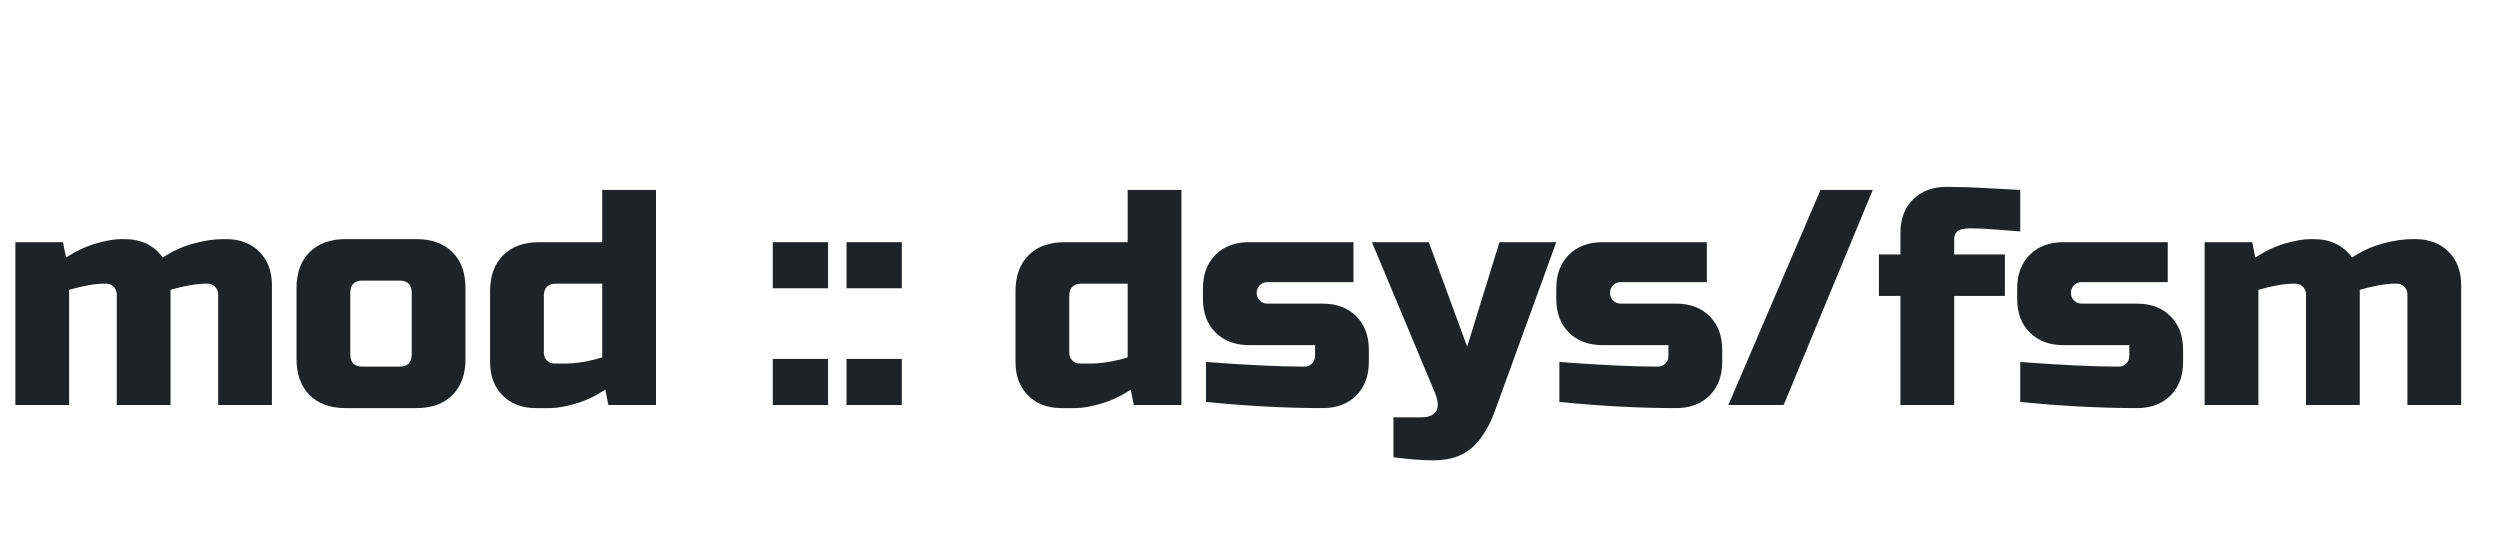
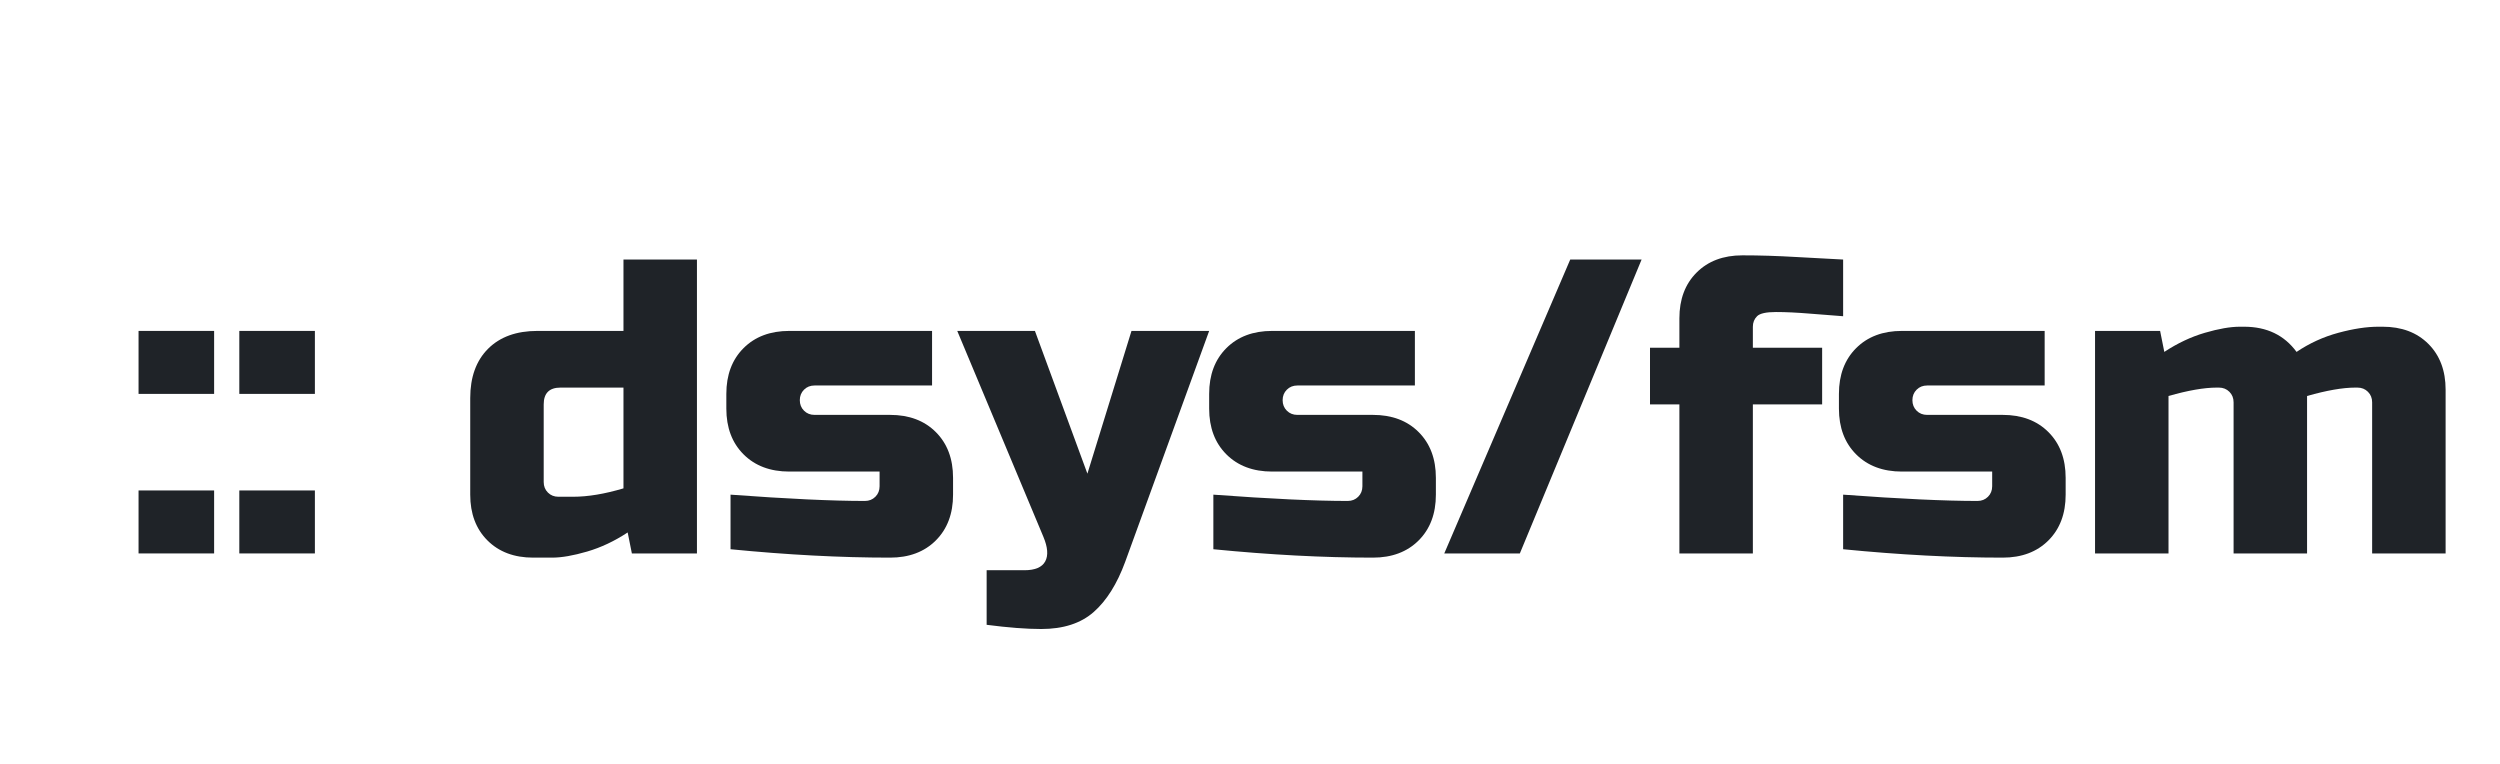
- <svg xmlns="http://www.w3.org/2000/svg" width="179" height="40" viewBox="0 0 179 40">
+ <svg xmlns="http://www.w3.org/2000/svg" width="131" height="40" viewBox="0 0 131 40">
  <g fill="#1f2328">
-     <path transform="translate(0.00 29) scale(0.022 -0.022)" d="M405 540Q486 540 530 480Q576 511 629.5 525.5Q683 540 725 540H735Q803 540 844.0 499.0Q885 458 885 390V0H710V360Q710 375 700.0 385.0Q690 395 675 395H670Q625 395 555 375V0H380V360Q380 375 370.0 385.0Q360 395 345 395H340Q295 395 225 375V0H50V530H205L215 480Q262 511 311.5 525.5Q361 540 395 540Z" />
-     <path transform="translate(20.35 29) scale(0.022 -0.022)" d="M590 150Q590 75 547.5 32.5Q505 -10 430 -10H200Q125 -10 82.5 32.5Q40 75 40 150V380Q40 455 82.5 497.5Q125 540 200 540H430Q505 540 547.5 497.5Q590 455 590 380ZM415 365Q415 405 375 405H255Q215 405 215 365V165Q215 125 255 125H375Q415 125 415 165Z" />
-     <path transform="translate(34.21 29) scale(0.022 -0.022)" d="M425 0 415 50Q368 19 318.5 4.5Q269 -10 235 -10H190Q122 -10 81.0 31.0Q40 72 40 140V370Q40 445 82.5 487.5Q125 530 200 530H405V700H580V0ZM285 135Q338 135 405 155V395H255Q215 395 215 355V170Q215 155 225.0 145.0Q235 135 250 135Z" />
-     <path transform="translate(54.67 29) scale(0.022 -0.022)" d="M30 150H210V0H30ZM30 530H210V380H30Z" />
-     <path transform="translate(59.95 29) scale(0.022 -0.022)" d="M30 150H210V0H30ZM30 530H210V380H30Z" />
-     <path transform="translate(71.83 29) scale(0.022 -0.022)" d="M425 0 415 50Q368 19 318.5 4.5Q269 -10 235 -10H190Q122 -10 81.0 31.0Q40 72 40 140V370Q40 445 82.5 487.5Q125 530 200 530H405V700H580V0ZM285 135Q338 135 405 155V395H255Q215 395 215 355V170Q215 155 225.0 145.0Q235 135 250 135Z" />
-     <path transform="translate(85.69 29) scale(0.022 -0.022)" d="M30 140Q233 125 350 125Q365 125 375.0 135.0Q385 145 385 160V195H170Q102 195 61.0 236.0Q20 277 20 345V380Q20 448 61.0 489.0Q102 530 170 530H510V400H230Q215 400 205.0 390.0Q195 380 195 365Q195 350 205.0 340.0Q215 330 230 330H410Q478 330 519.0 289.0Q560 248 560 180V140Q560 72 519.0 31.0Q478 -10 410 -10Q233 -10 30 10Z" />
-     <path transform="translate(98.45 29) scale(0.022 -0.022)" d="M190 -180Q137 -180 60 -170V-40H150Q188 -40 199.5 -19.0Q211 2 195 40L-10 530H175L300 190L405 530H590L390 -20Q361 -99 315.0 -139.5Q269 -180 190 -180Z" />
-     <path transform="translate(110.99 29) scale(0.022 -0.022)" d="M30 140Q233 125 350 125Q365 125 375.0 135.0Q385 145 385 160V195H170Q102 195 61.0 236.0Q20 277 20 345V380Q20 448 61.0 489.0Q102 530 170 530H510V400H230Q215 400 205.0 390.0Q195 380 195 365Q195 350 205.0 340.0Q215 330 230 330H410Q478 330 519.0 289.0Q560 248 560 180V140Q560 72 519.0 31.0Q478 -10 410 -10Q233 -10 30 10Z" />
-     <path transform="translate(123.75 29) scale(0.022 -0.022)" d="M0 0 300 700H470L180 0Z" />
-     <path transform="translate(134.09 29) scale(0.022 -0.022)" d="M480 565Q451 567 403.0 571.0Q355 575 320.0 575.0Q285 575 275.0 565.0Q265 555 265 540V490H430V355H265V0H90V355H20V490H90V560Q90 628 131.0 669.0Q172 710 240 710Q301 710 369.0 706.0Q437 702 480 700Z" />
-     <path transform="translate(143.99 29) scale(0.022 -0.022)" d="M30 140Q233 125 350 125Q365 125 375.0 135.0Q385 145 385 160V195H170Q102 195 61.0 236.0Q20 277 20 345V380Q20 448 61.0 489.0Q102 530 170 530H510V400H230Q215 400 205.0 390.0Q195 380 195 365Q195 350 205.0 340.0Q215 330 230 330H410Q478 330 519.0 289.0Q560 248 560 180V140Q560 72 519.0 31.0Q478 -10 410 -10Q233 -10 30 10Z" />
-     <path transform="translate(156.75 29) scale(0.022 -0.022)" d="M405 540Q486 540 530 480Q576 511 629.5 525.5Q683 540 725 540H735Q803 540 844.0 499.0Q885 458 885 390V0H710V360Q710 375 700.0 385.0Q690 395 675 395H670Q625 395 555 375V0H380V360Q380 375 370.0 385.0Q360 395 345 395H340Q295 395 225 375V0H50V530H205L215 480Q262 511 311.5 525.5Q361 540 395 540Z" />
+     <path transform="translate(6.60 29) scale(0.022 -0.022)" d="M30 150H210V0H30ZM30 530H210V380H30Z" />
+     <path transform="translate(11.88 29) scale(0.022 -0.022)" d="M30 150H210V0H30ZM30 530H210V380H30Z" />
+     <path transform="translate(23.76 29) scale(0.022 -0.022)" d="M425 0 415 50Q368 19 318.5 4.5Q269 -10 235 -10H190Q122 -10 81.0 31.0Q40 72 40 140V370Q40 445 82.5 487.5Q125 530 200 530H405V700H580V0ZM285 135Q338 135 405 155V395H255Q215 395 215 355V170Q215 155 225.0 145.0Q235 135 250 135Z" />
+     <path transform="translate(37.62 29) scale(0.022 -0.022)" d="M30 140Q233 125 350 125Q365 125 375.0 135.0Q385 145 385 160V195H170Q102 195 61.0 236.0Q20 277 20 345V380Q20 448 61.0 489.0Q102 530 170 530H510V400H230Q215 400 205.0 390.0Q195 380 195 365Q195 350 205.0 340.0Q215 330 230 330H410Q478 330 519.0 289.0Q560 248 560 180V140Q560 72 519.0 31.0Q478 -10 410 -10Q233 -10 30 10Z" />
+     <path transform="translate(50.38 29) scale(0.022 -0.022)" d="M190 -180Q137 -180 60 -170V-40H150Q188 -40 199.5 -19.0Q211 2 195 40L-10 530H175L300 190L405 530H590L390 -20Q361 -99 315.0 -139.5Q269 -180 190 -180Z" />
+     <path transform="translate(62.92 29) scale(0.022 -0.022)" d="M30 140Q233 125 350 125Q365 125 375.0 135.0Q385 145 385 160V195H170Q102 195 61.0 236.0Q20 277 20 345V380Q20 448 61.0 489.0Q102 530 170 530H510V400H230Q215 400 205.0 390.0Q195 380 195 365Q195 350 205.0 340.0Q215 330 230 330H410Q478 330 519.0 289.0Q560 248 560 180V140Q560 72 519.0 31.0Q478 -10 410 -10Q233 -10 30 10Z" />
+     <path transform="translate(75.68 29) scale(0.022 -0.022)" d="M0 0 300 700H470L180 0Z" />
+     <path transform="translate(86.02 29) scale(0.022 -0.022)" d="M480 565Q451 567 403.0 571.0Q355 575 320.0 575.0Q285 575 275.0 565.0Q265 555 265 540V490H430V355H265V0H90V355H20V490H90V560Q90 628 131.0 669.0Q172 710 240 710Q301 710 369.0 706.0Q437 702 480 700Z" />
+     <path transform="translate(95.92 29) scale(0.022 -0.022)" d="M30 140Q233 125 350 125Q365 125 375.0 135.0Q385 145 385 160V195H170Q102 195 61.0 236.0Q20 277 20 345V380Q20 448 61.0 489.0Q102 530 170 530H510V400H230Q215 400 205.0 390.0Q195 380 195 365Q195 350 205.0 340.0Q215 330 230 330H410Q478 330 519.0 289.0Q560 248 560 180V140Q560 72 519.0 31.0Q478 -10 410 -10Q233 -10 30 10Z" />
+     <path transform="translate(108.68 29) scale(0.022 -0.022)" d="M405 540Q486 540 530 480Q576 511 629.5 525.5Q683 540 725 540H735Q803 540 844.0 499.0Q885 458 885 390V0H710V360Q710 375 700.0 385.0Q690 395 675 395H670Q625 395 555 375V0H380V360Q380 375 370.0 385.0Q360 395 345 395H340Q295 395 225 375V0H50V530H205L215 480Q262 511 311.5 525.5Q361 540 395 540Z" />
  </g>
</svg>
